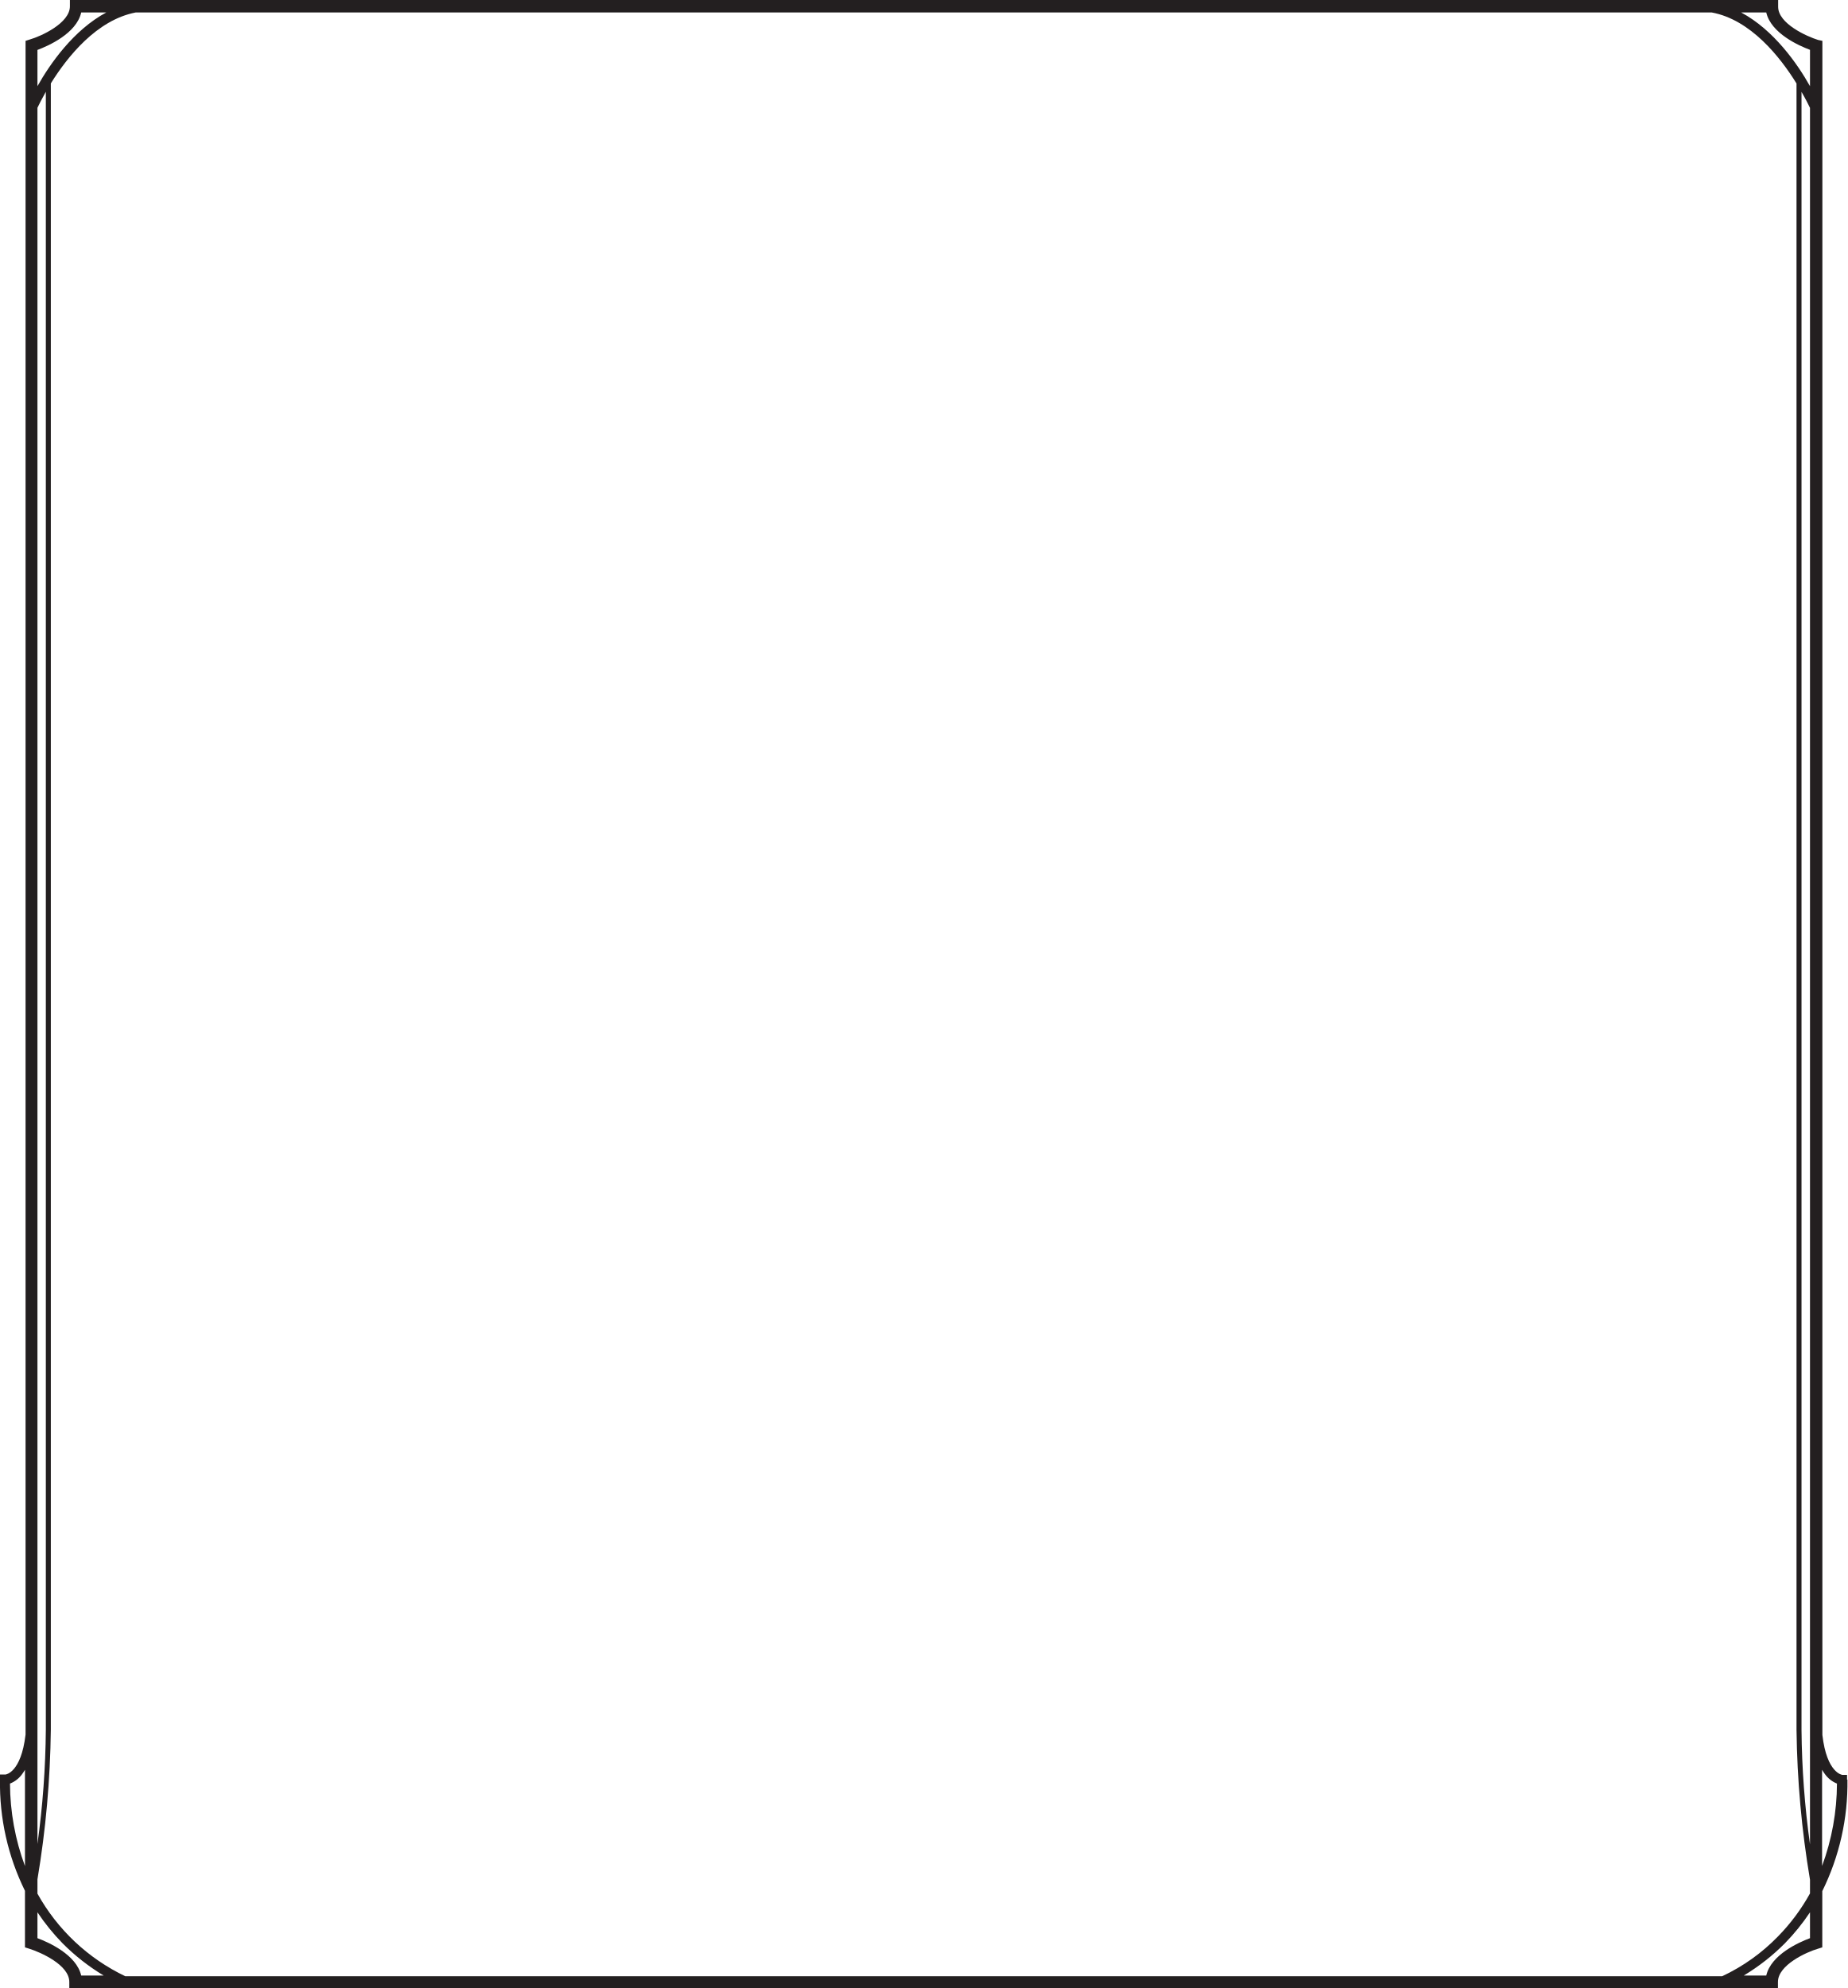
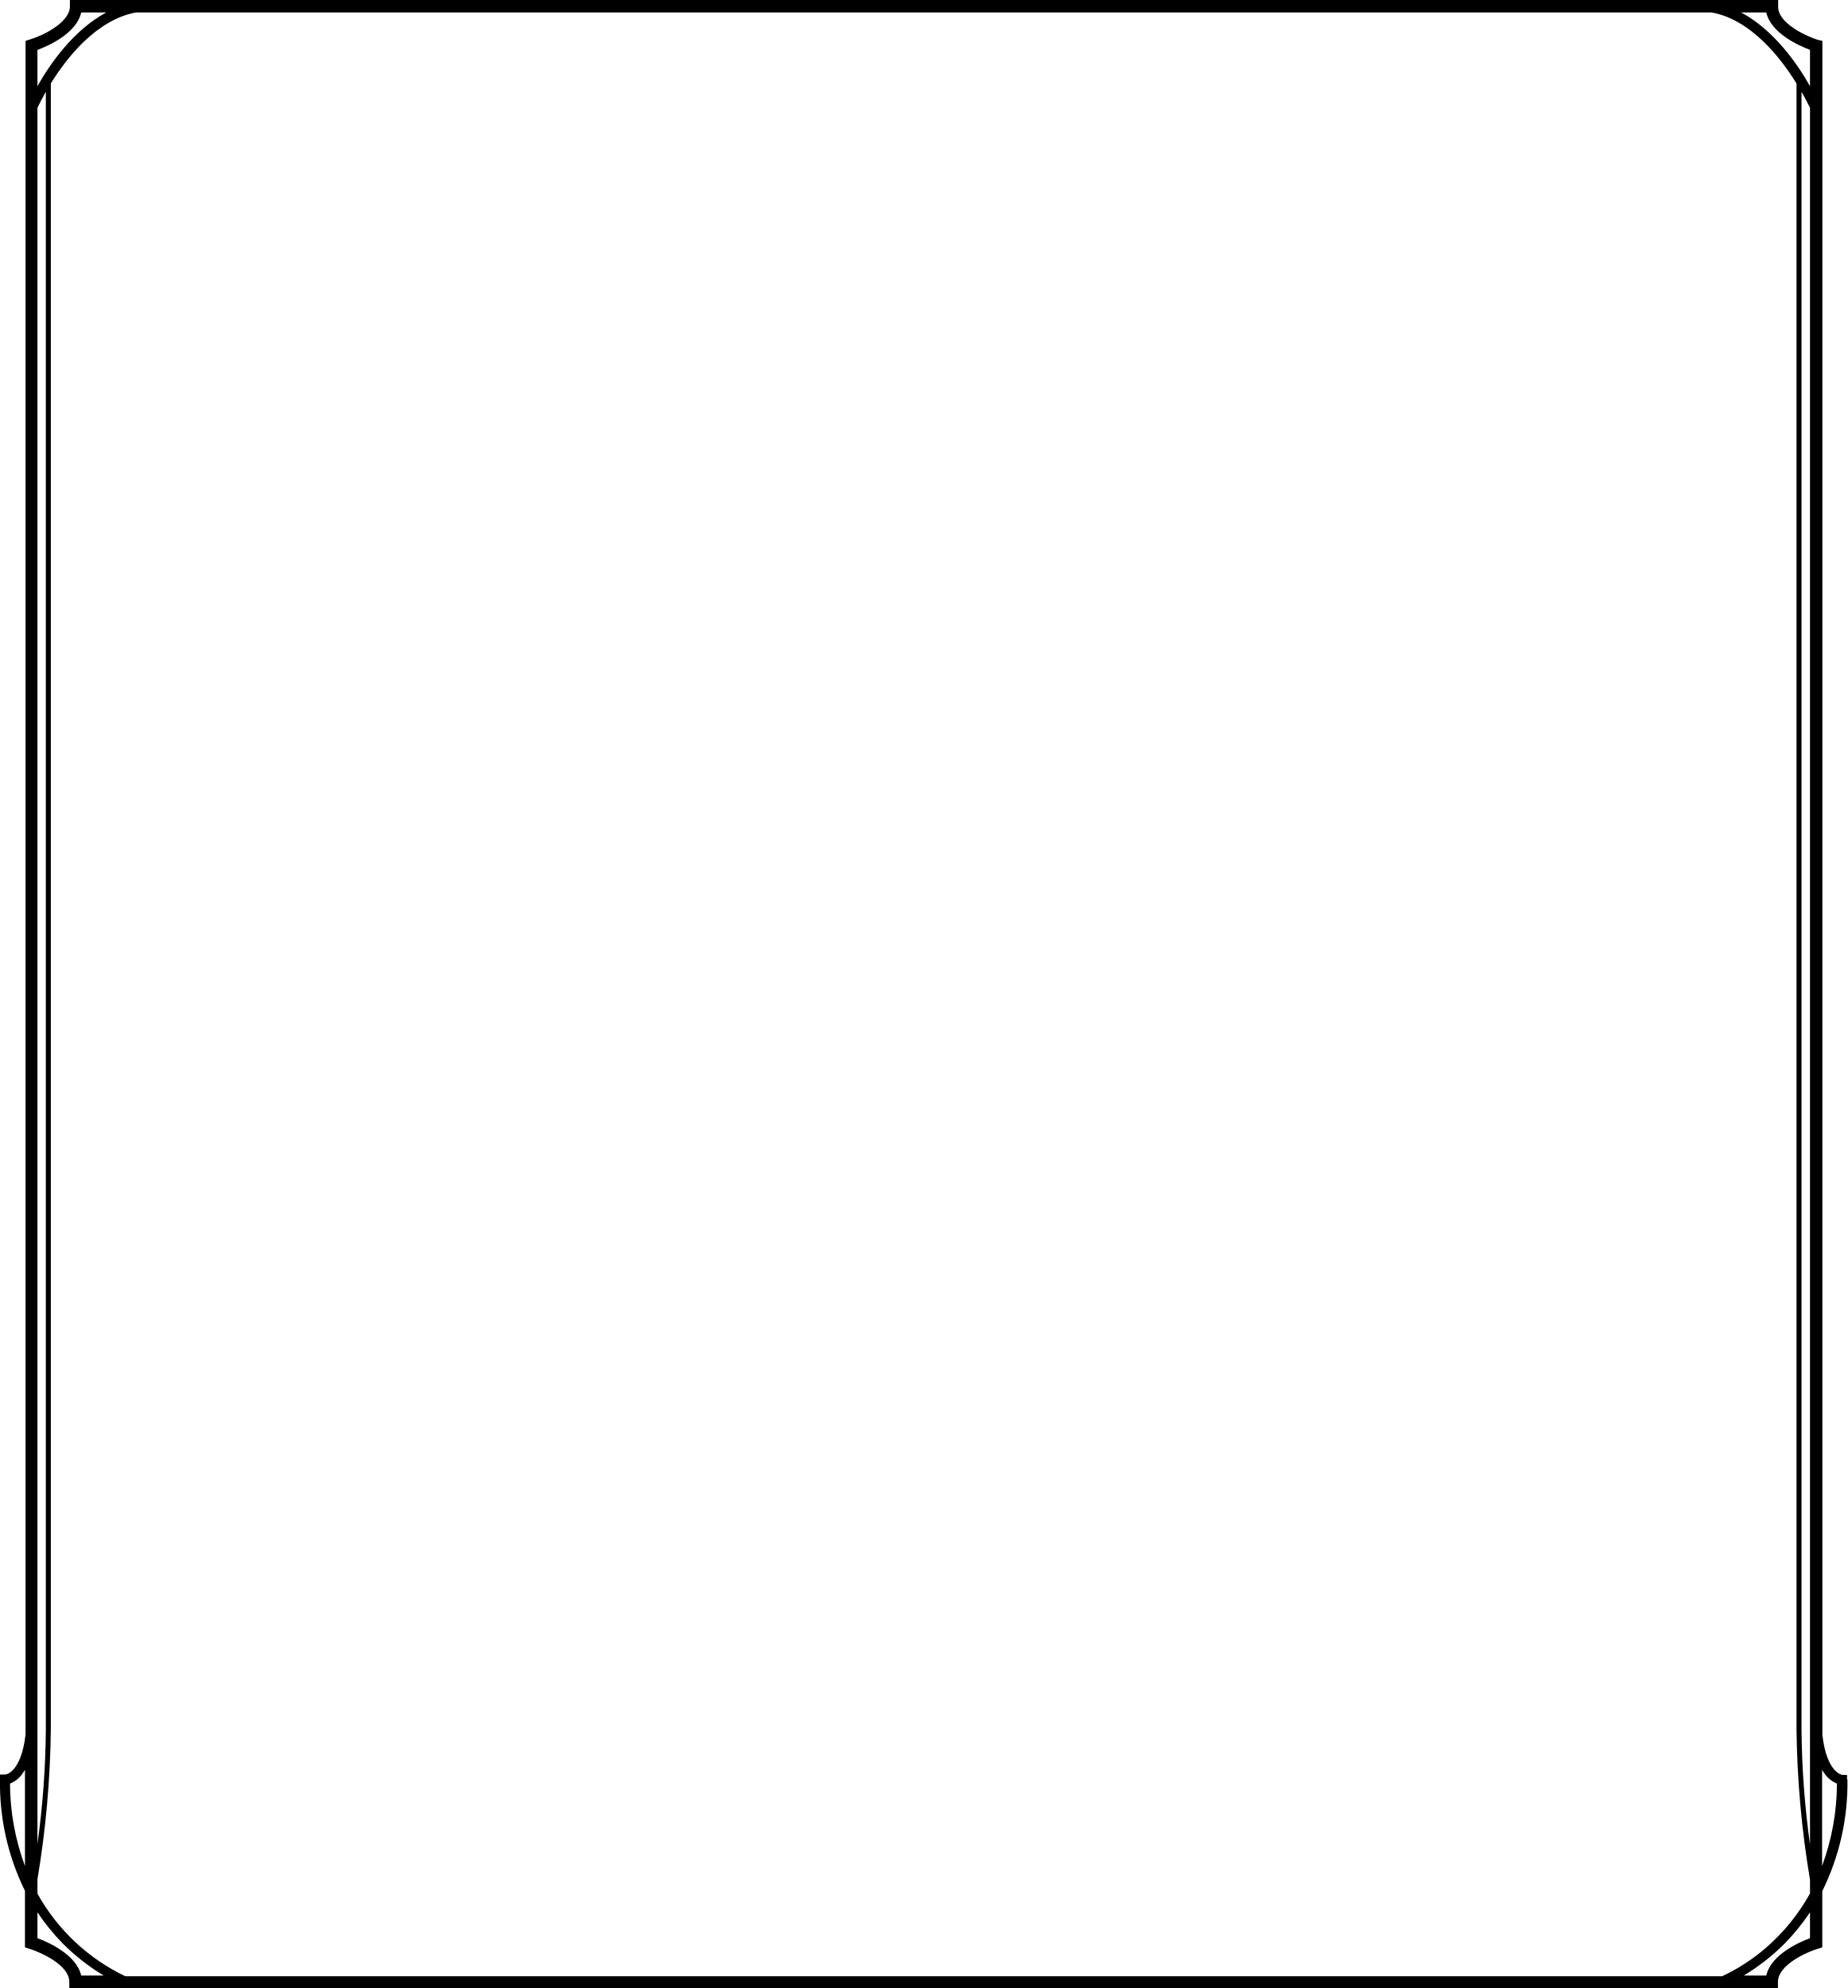
<svg xmlns="http://www.w3.org/2000/svg" viewBox="0 0 185 199.07">
-   <defs>
-     <style>.cls-1{fill:#231f20;}</style>
-   </defs>
+   <defs />
  <g id="Layer_2" data-name="Layer 2">
    <g id="Layer_1-2" data-name="Layer 1">
      <path class="cls-1" d="M176.87,197.82h-2.25a21.19,21.19,0,0,0,4.12-3.23,21.59,21.59,0,0,0,2.51-3.1v2.59c-1.1.41-3.9,1.65-4.38,3.74M3.75,194.08v-2.59a21.59,21.59,0,0,0,2.51,3.1,21.19,21.19,0,0,0,4.12,3.23H8.13c-.48-2.09-3.28-3.33-4.38-3.74M1,178.6a2.71,2.71,0,0,0,1.21-.94,4.78,4.78,0,0,0,.29-.44v9.64A24.07,24.07,0,0,1,1,178.6M8.13,1.25h2.51C7.37,3,5,6.4,3.75,8.63V5c1.1-.41,3.9-1.65,4.38-3.74M181.25,5V8.63C180,6.4,177.63,3,174.36,1.25h2.51c.48,2.09,3.28,3.33,4.38,3.74m0,179.7a88.36,88.36,0,0,1-.85-11.46V9.2c.4.69.68,1.25.85,1.6Zm-177.5,3.5a97.39,97.39,0,0,0,1.34-15V8.35C6.75,5.68,9.69,2,13.58,1.25H171.42c3.88.72,6.83,4.44,8.48,7.11V173.23a97.52,97.52,0,0,0,1.35,15v1.37a19.92,19.92,0,0,1-3.19,4.29,19.08,19.08,0,0,1-5.6,4H12.54a19.84,19.84,0,0,1-8.79-8.27Zm0-177.4c.16-.34.45-.9.84-1.6v164a88.22,88.22,0,0,1-.84,11.46Zm179,166.87a2.75,2.75,0,0,0,1.2.94,24,24,0,0,1-1.49,8.25v-9.63a4.78,4.78,0,0,0,.29.44m2.21.54,0-.47-.47,0s-1.56-.16-2-4V4.09L182.06,4c-1.12-.35-4-1.63-4-3.32V0H7V.63c0,1.69-2.89,3-4,3.32l-.44.14v169.6c-.45,3.85-2,4-2,4H0v.5a24.29,24.29,0,0,0,2.5,11.15V195l.44.14c1.12.35,4,1.62,4,3.32v.63h171.1v-.63c0-1.7,2.89-3,4-3.32l.44-.14v-5.63A24.42,24.42,0,0,0,185,178.2" />
    </g>
  </g>
</svg>
